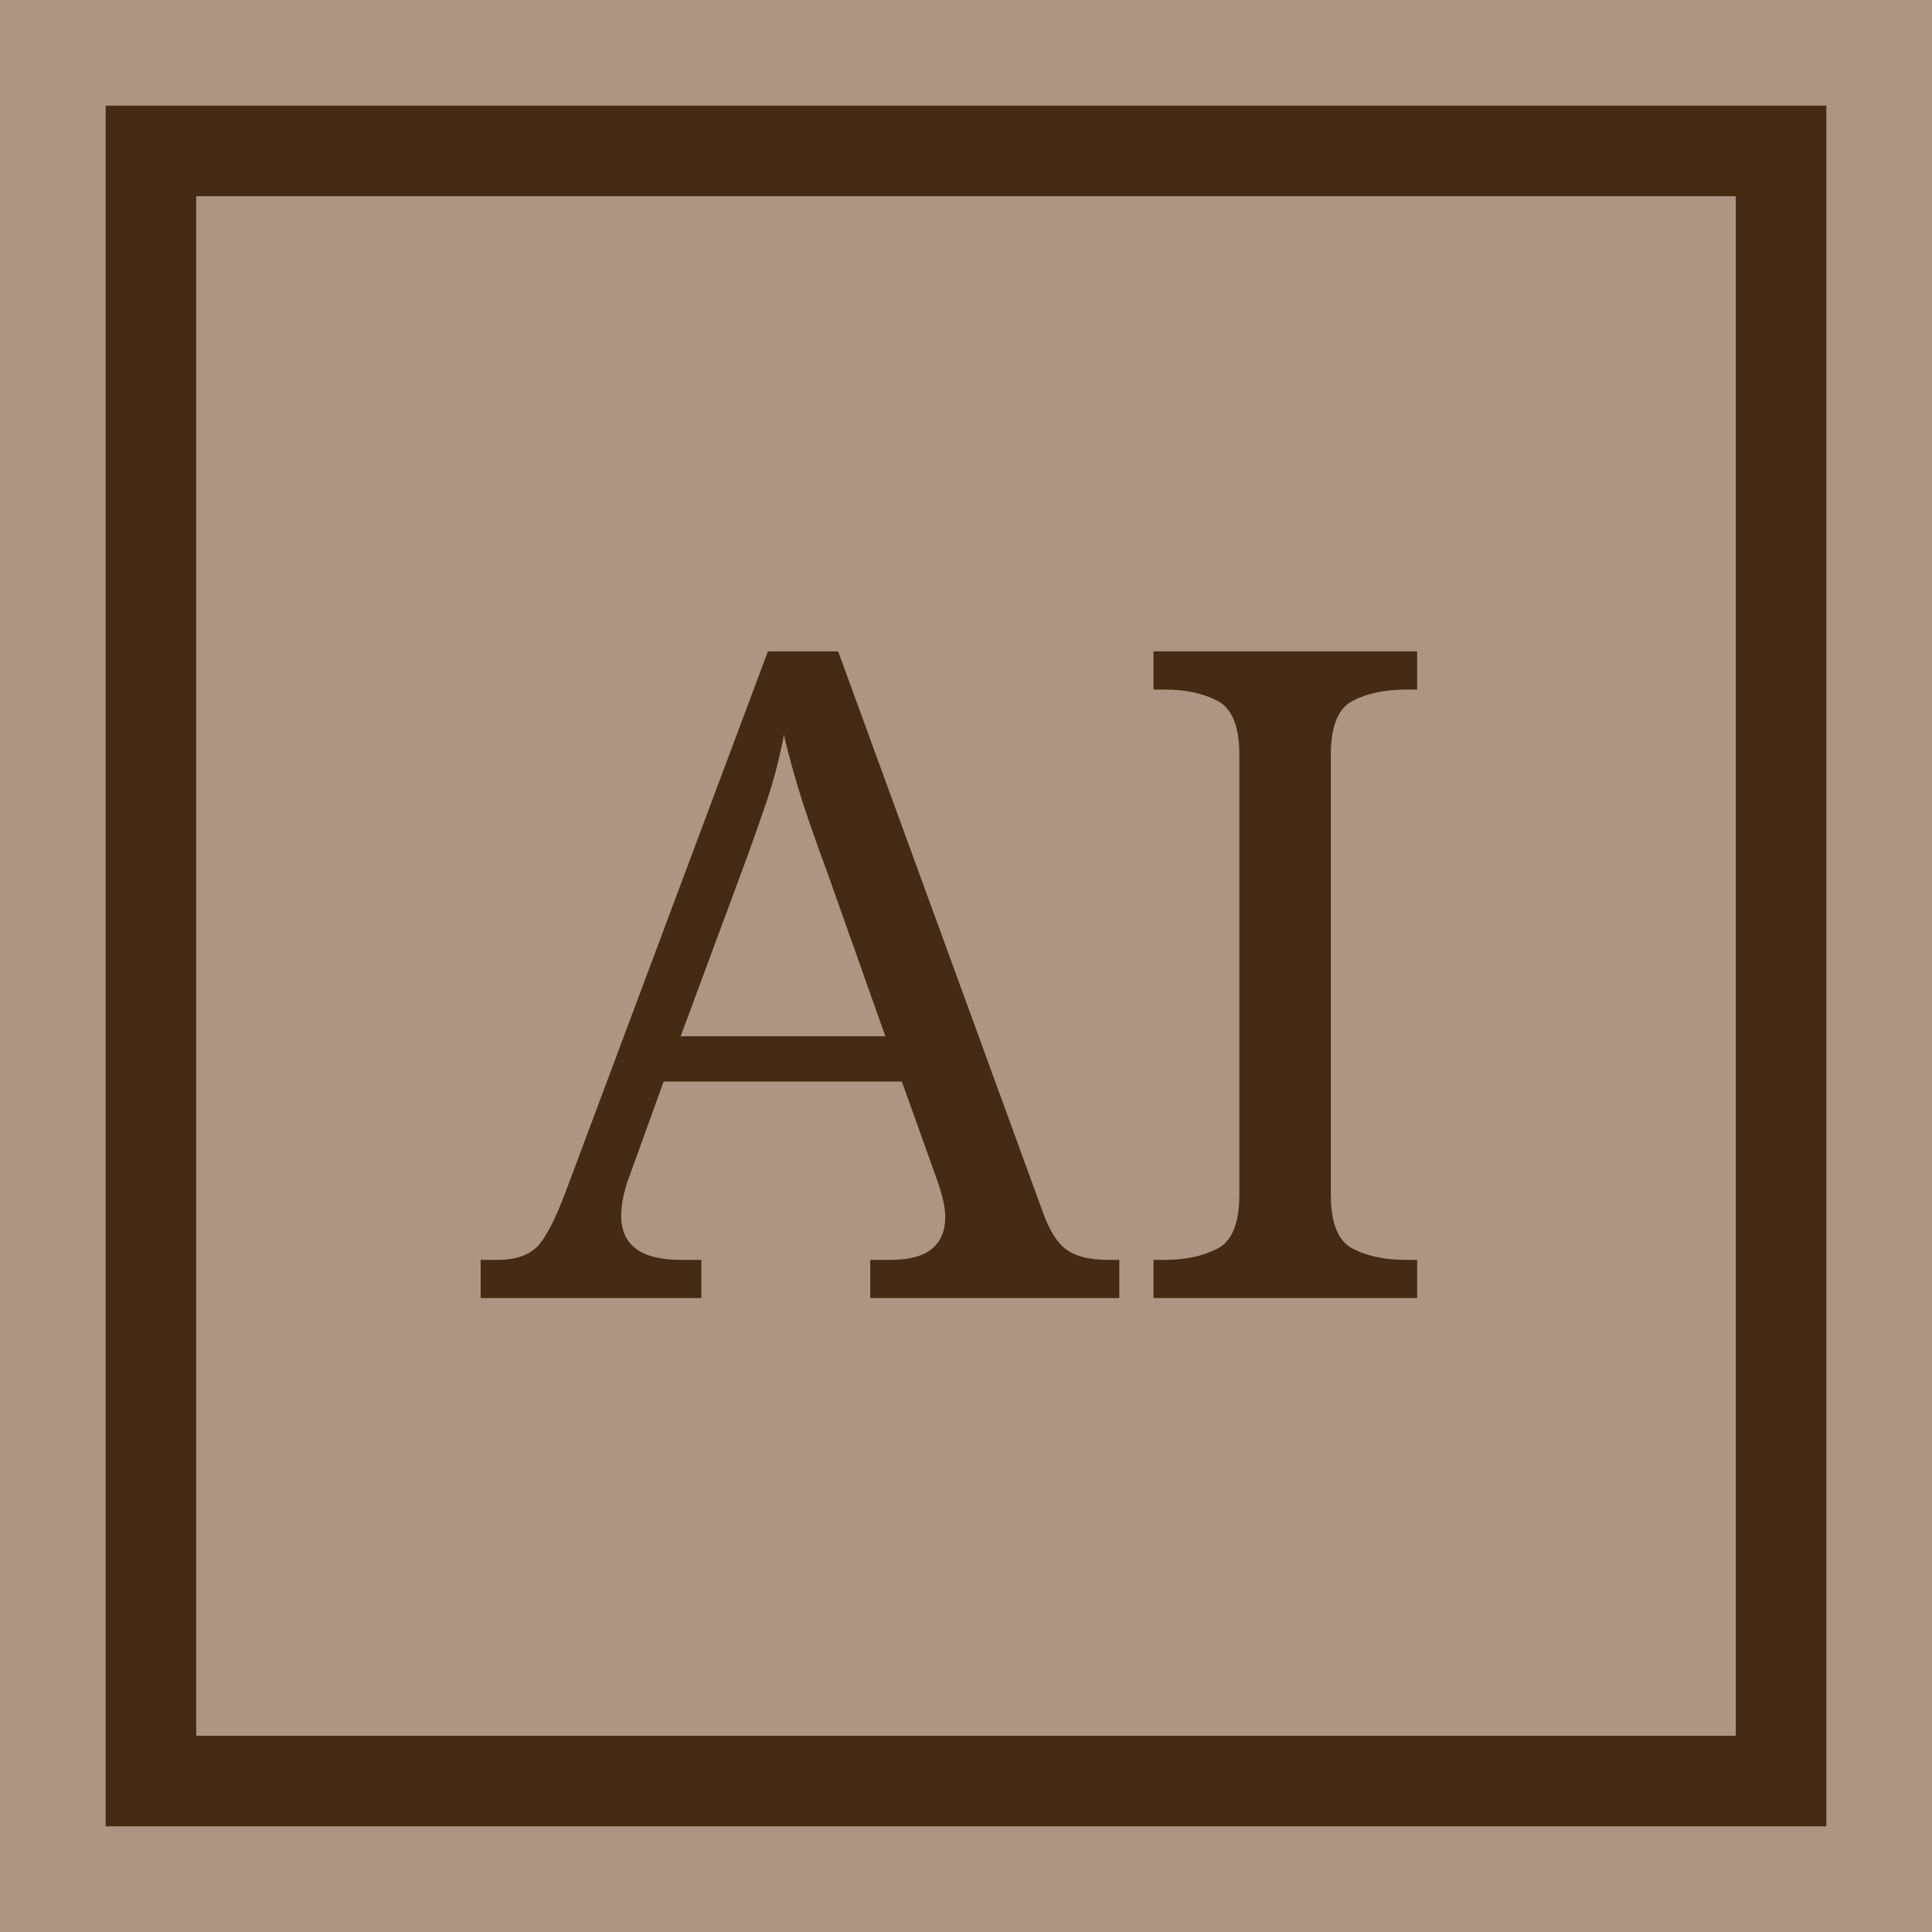
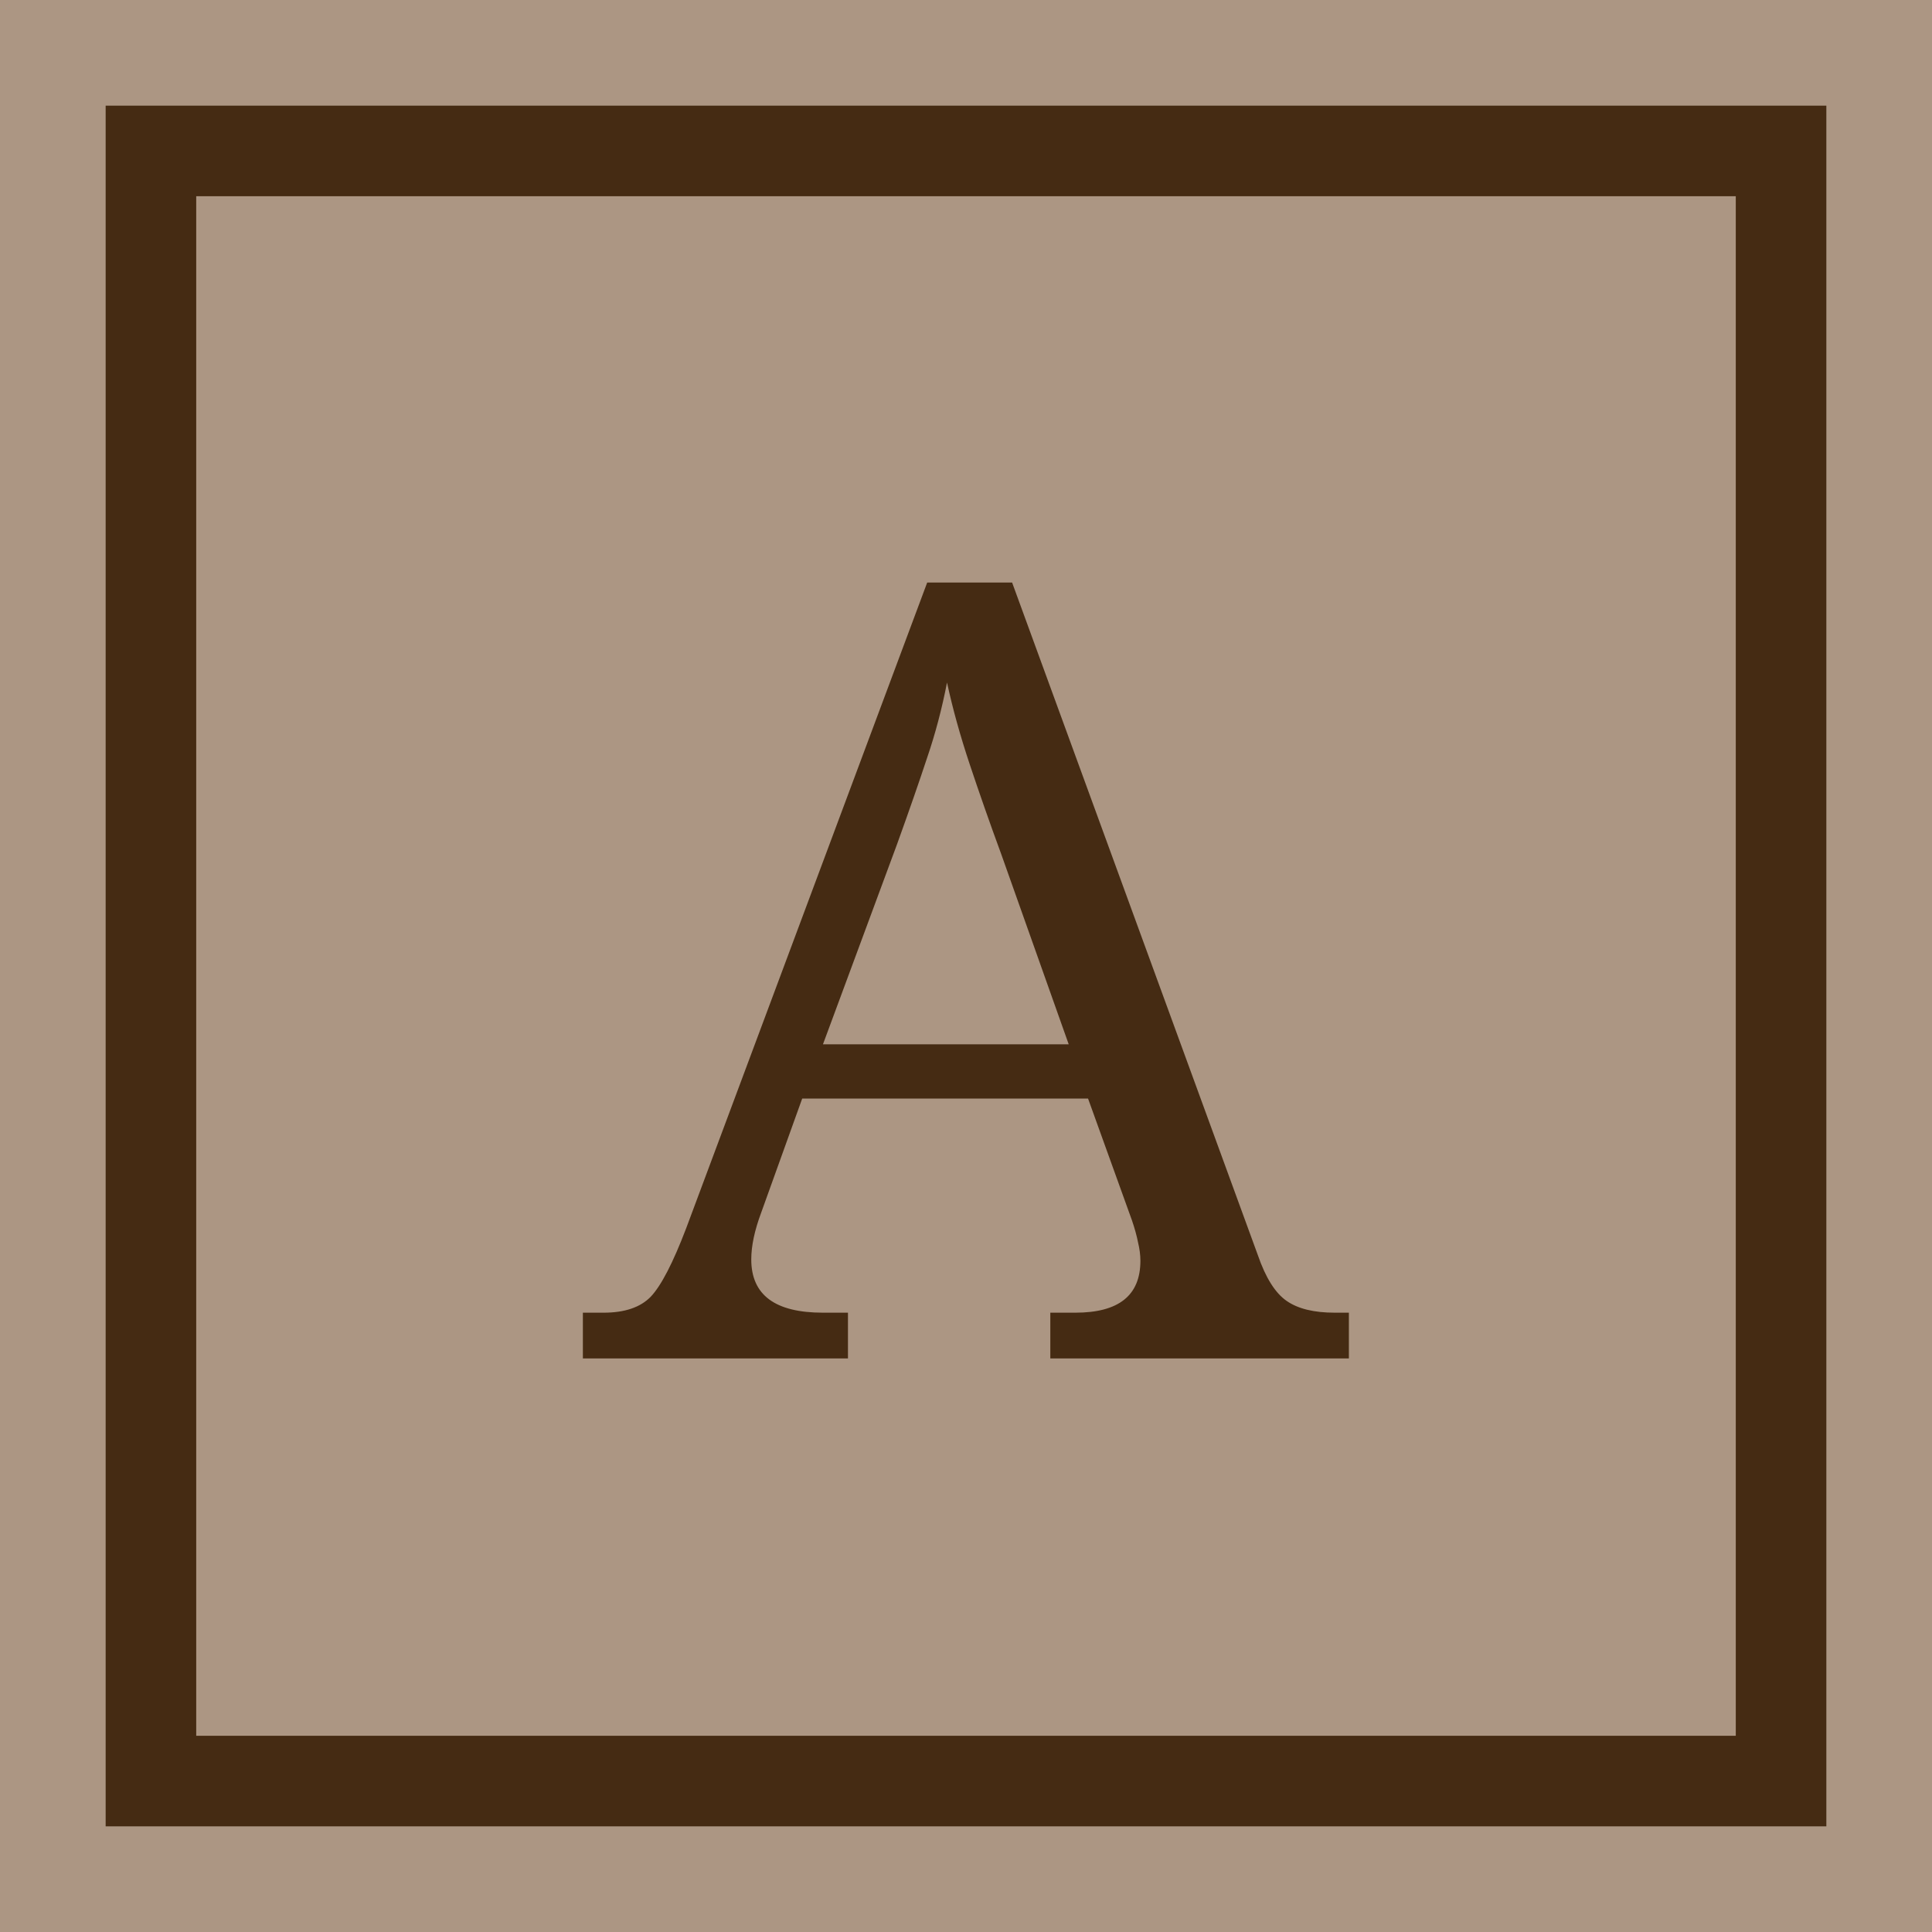
<svg xmlns="http://www.w3.org/2000/svg" viewBox="0 0 64 64">
  <rect width="64" height="64" fill="#ac9683" />
  <rect x="5" y="5" width="54" height="54" fill="none" stroke="#452b13" stroke-width="3" />
-   <text x="32" y="43" text-anchor="middle" font-family="Georgia, serif" font-size="30" fill="#452b13">AI</text>
+   <text x="32" y="45" text-anchor="middle" font-family="Georgia, serif" font-size="36" fill="#452b13">A</text>
</svg>
